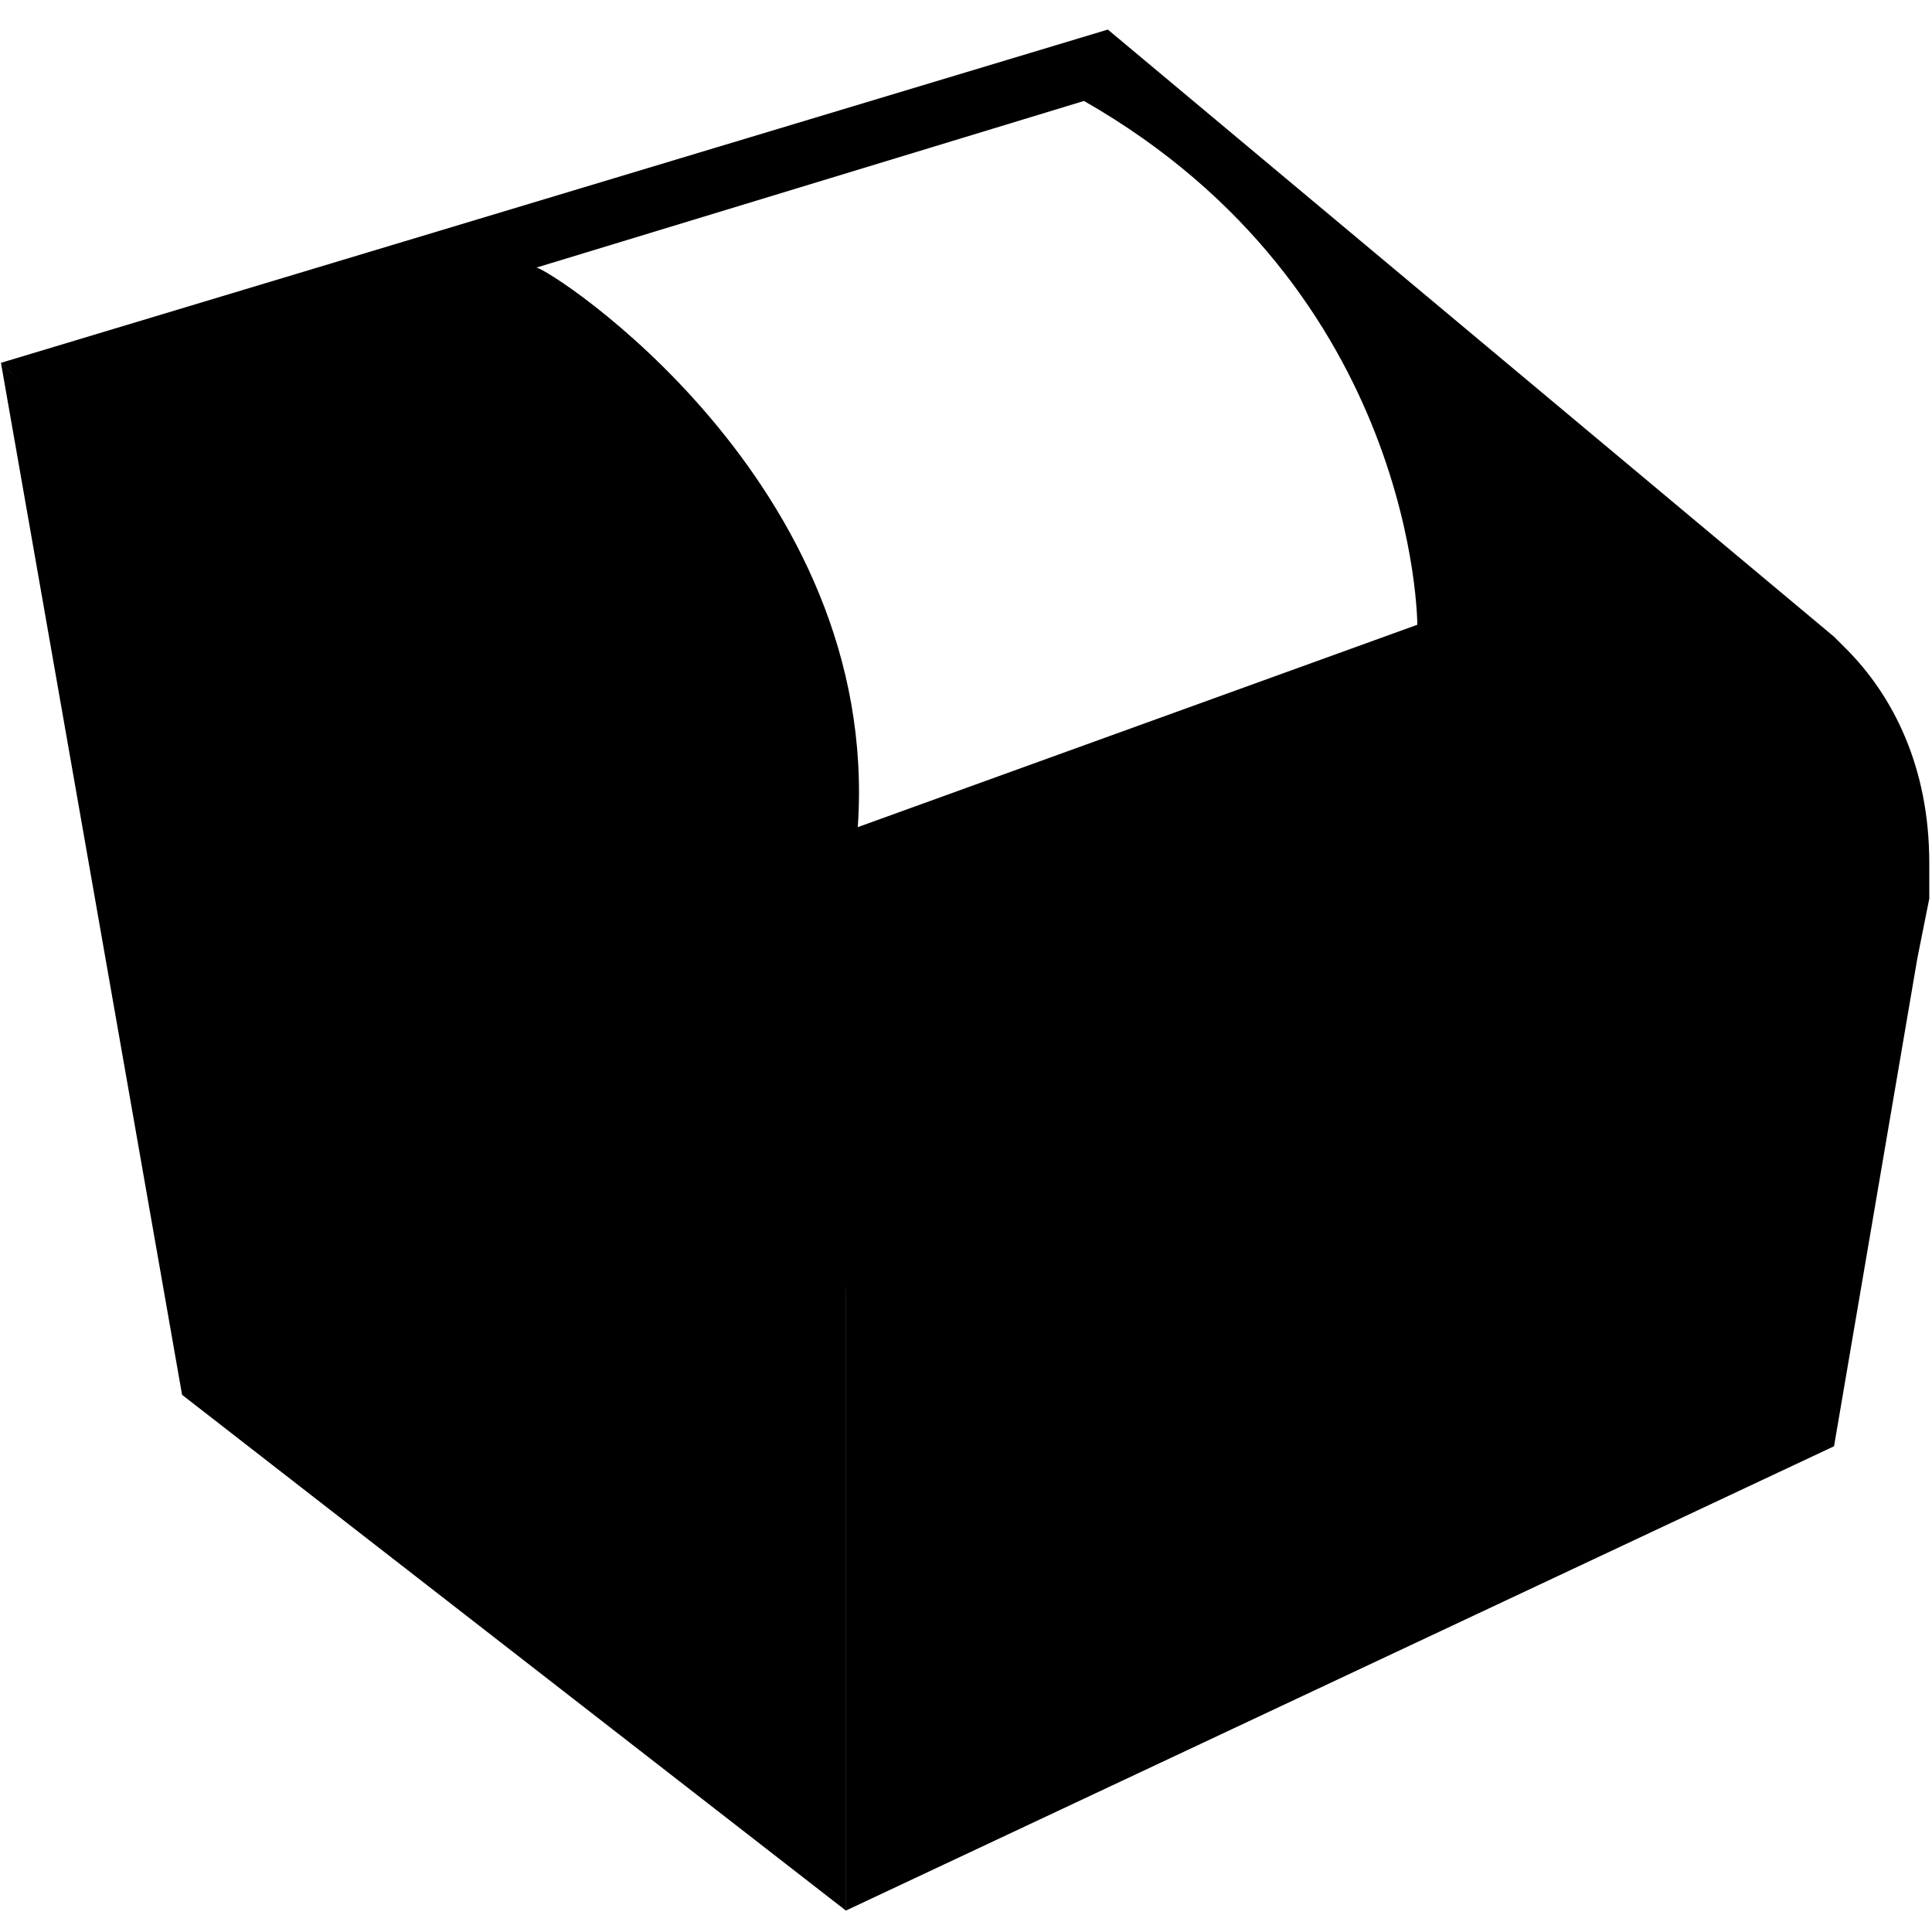
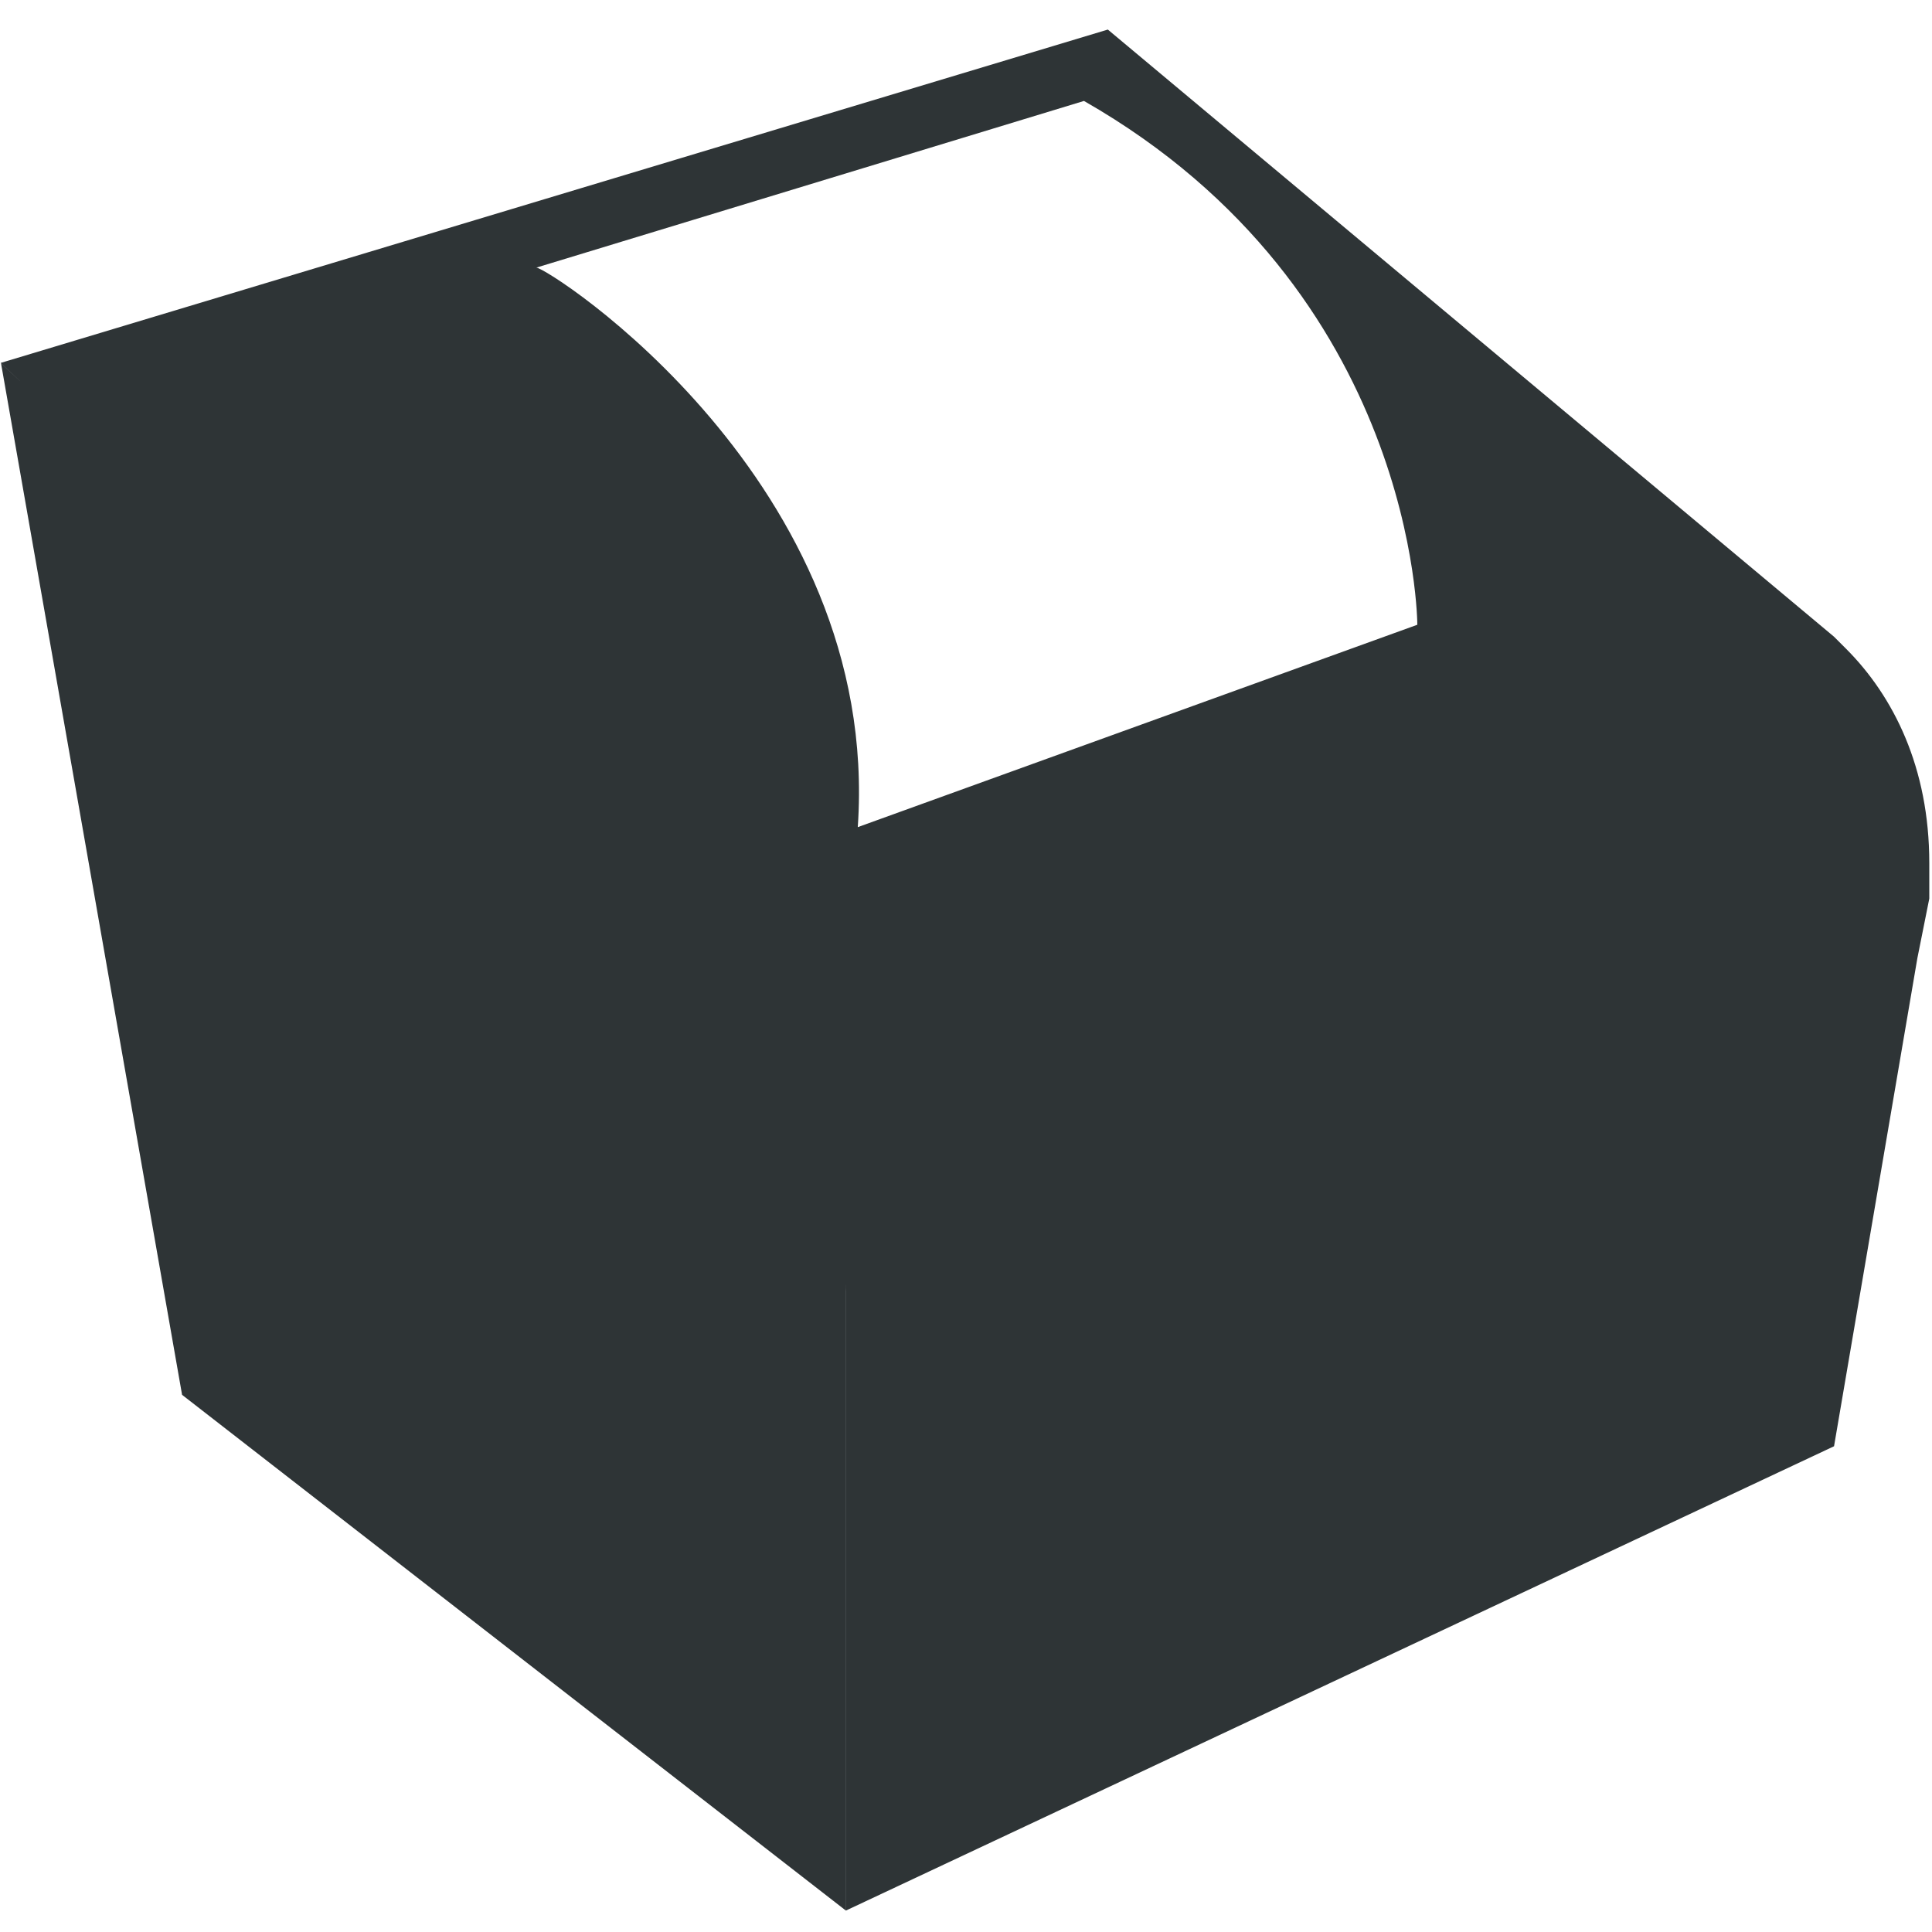
<svg xmlns="http://www.w3.org/2000/svg" id="svg4208" height="128" width="128" version="1.1" viewBox="0 0 128 128">
-   <path id="rect3864" d="M 127.82 59.536 L 127.031 63.48 L 121.51 95.818 L 56.045 126.579 L 56.045 85.565 C 56.045 85.387 56.043 85.209 56.038 85.03 C 56.039 85.106 56.039 85.182 56.039 85.259 L 56.04 85.26 L 56.04 126.58 L 12.063 92.411 L 0.069 24.074 L 1.364 25.279 L 0.045 24.044 L 73.397 1.959 L 121.51 42.185 L 122.299 42.974 C 125.454 46.129 127.82 50.861 127.82 57.171 Z M 56.83 54.801 C 56.83 54.801 56.83 54.8 56.83 54.8 L 56.83 54.8 Z M 93.901 41.392 C 93.901 41.392 93.901 19.307 71.816 6.688 L 35.534 17.73 C 36.323 17.73 58.406 31.927 56.83 54.8 Z" style="stroke-width: 1;" />
-   <path id="path3860" fill="none" style="stroke-width: 0.57;" />
-   <path id="XMLID_45_" fill="#597239" style="stroke-width: 1.832;" />
-   <path id="XMLID_35_" fill="#597239" style="stroke-width: 0.867;" />
-   <polygon id="XMLID_5_" points="56.094 126.578 56.094 126.578" fill="#597239" style="stroke-width: 1.538;" />
+   <defs>
+     <style id="current-color-scheme" type="text/css">.ColorScheme-Text { color: #2e3436; }</style>
+   </defs>
+   <path id="rect3864" class="ColorScheme-Text" fill="currentColor" d="M 127.82 59.536 L 127.031 63.48 L 121.51 95.818 L 56.045 126.579 L 56.045 85.565 C 56.045 85.387 56.043 85.209 56.038 85.03 C 56.039 85.106 56.039 85.182 56.039 85.259 L 56.04 85.26 L 56.04 126.58 L 12.063 92.411 L 0.069 24.074 L 1.364 25.279 L 0.045 24.044 L 73.397 1.959 L 121.51 42.185 L 122.299 42.974 C 125.454 46.129 127.82 50.861 127.82 57.171 Z M 56.83 54.801 C 56.83 54.801 56.83 54.8 56.83 54.8 L 56.83 54.8 Z M 93.901 41.392 C 93.901 41.392 93.901 19.307 71.816 6.688 L 35.534 17.73 C 36.323 17.73 58.406 31.927 56.83 54.8 Z" />
</svg>
